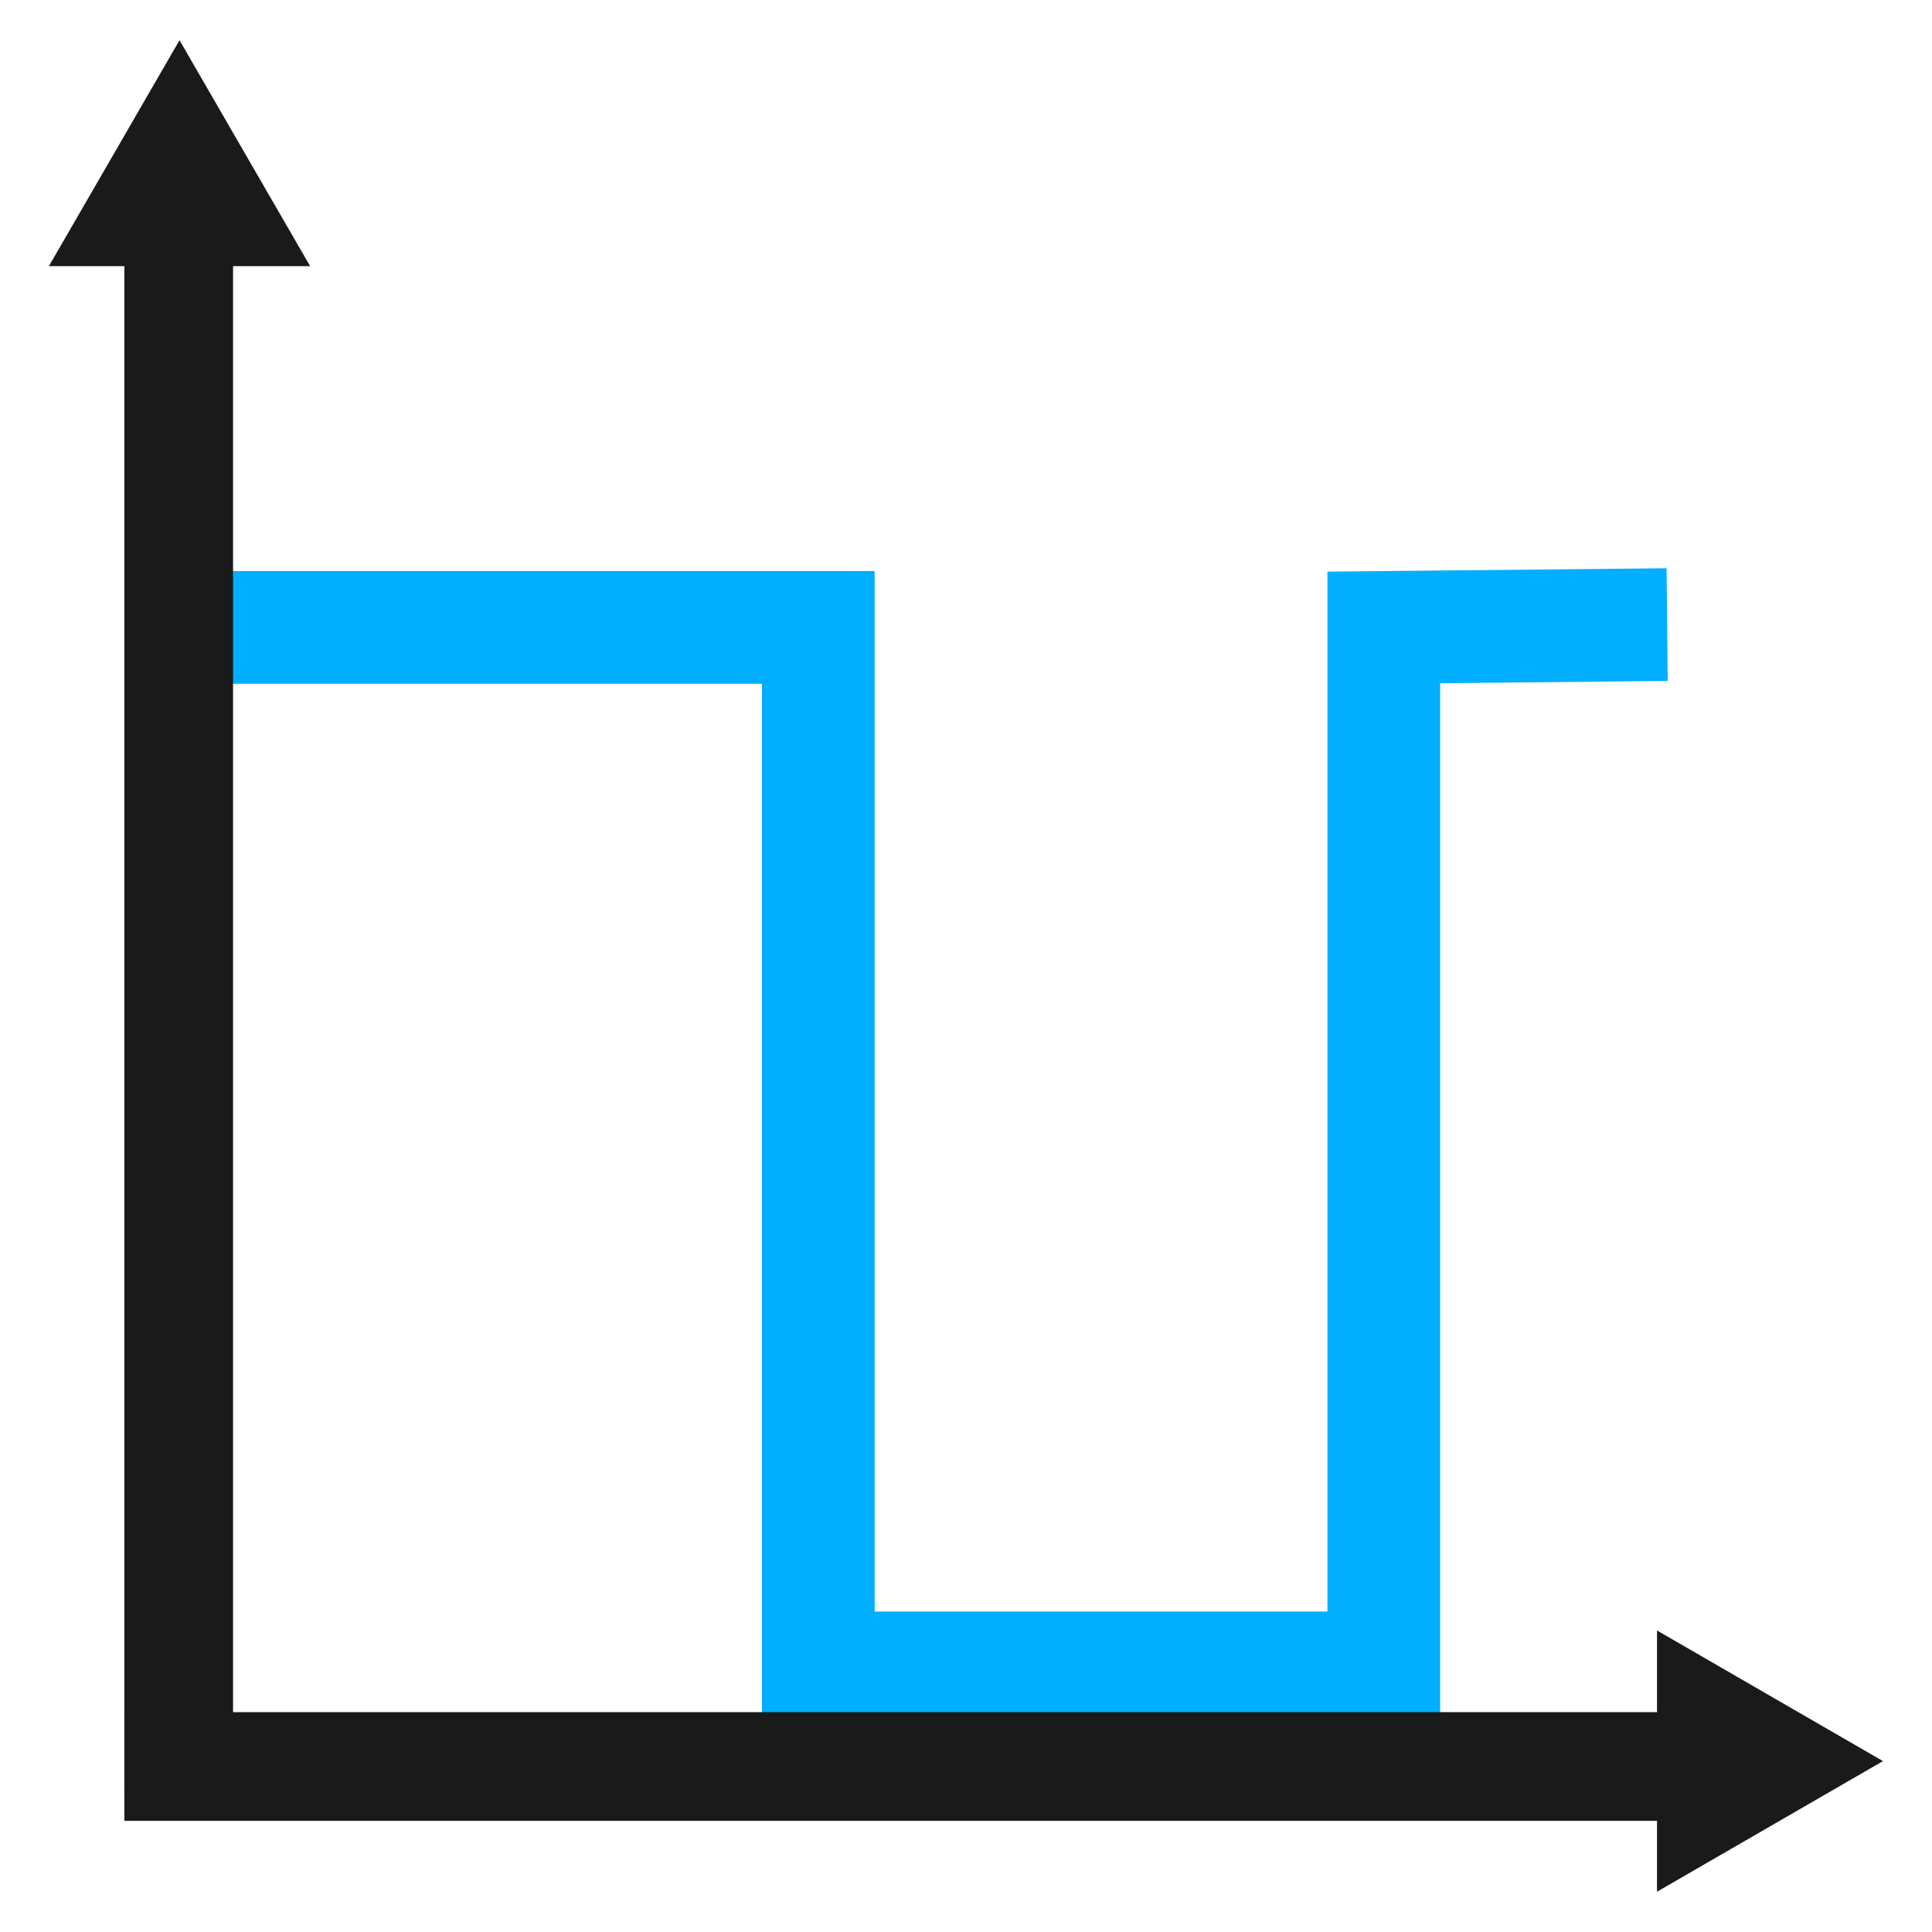
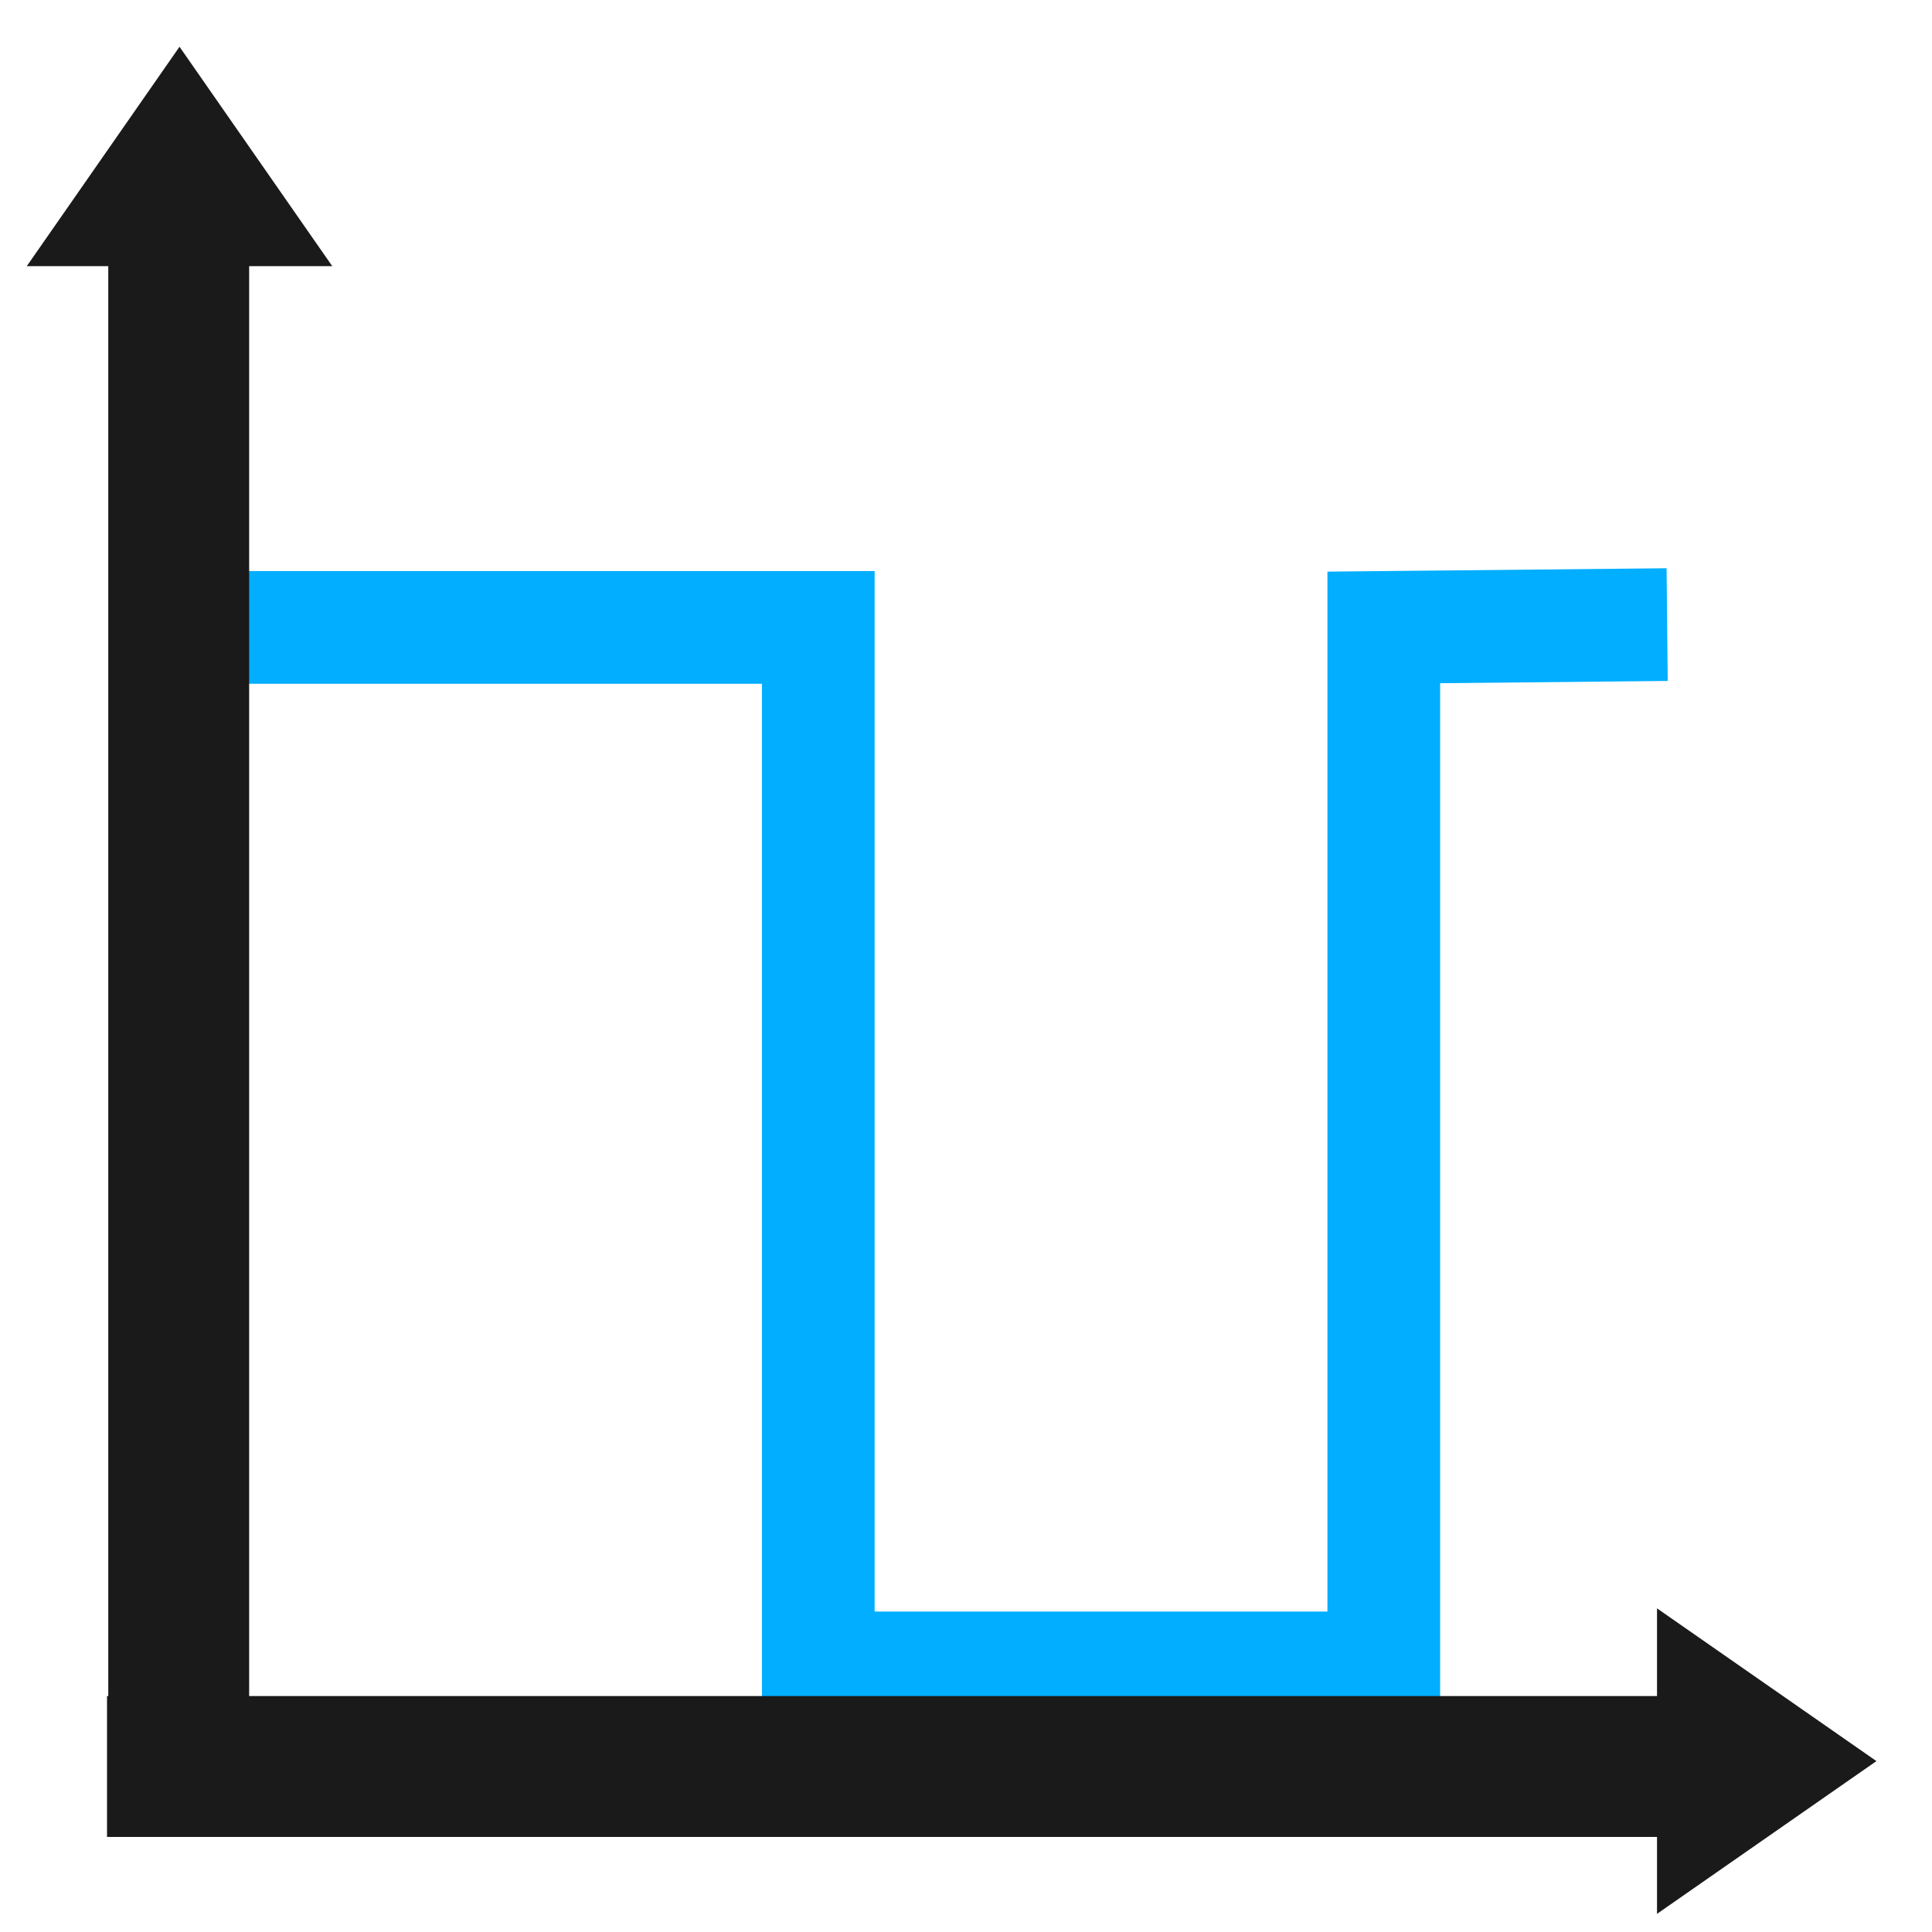
<svg xmlns="http://www.w3.org/2000/svg" width="48" height="48" viewBox="0 0 48 48" version="1.1" id="svg2">
  <defs id="defs20" />
  <g transform="translate(0,-1004.362)" id="g4">
    <path d="m5.76 1019.95 14.57 0 0 25.85 14.05 0 0-25.85 7.04-0.07" style="fill:none;stroke-width:2.8;stroke:#01aeff;stroke-opacity:1" id="path6" />
    <g transform="translate(-9.7598688e-6,5.0743024e-6)" id="g8">
-       <path d="m4.44 1048.83 0-39.77" style="fill:#1a1a1a;stroke-width:2.7;stroke:#1a1a1a;fill-opacity:1;stroke-opacity:1" id="path10" />
-       <path d="m3.09 1048.25 39.87 0" style="fill:#1a1a1a;stroke-width:2.7;stroke:#1a1a1a;fill-opacity:1;stroke-opacity:1" id="path12" />
-       <path d="m2.35 1010.32 2.11-3.65 2.11 3.65z" style="fill:#1a1a1a;stroke-width:1.31;stroke:#1a1a1a;fill-opacity:1;stroke-opacity:1" id="path14" />
-       <path transform="matrix(0,1,-1,0,1054.373,1024.816)" d="m21.19 1012.55 2.11-3.65 2.11 3.65z" style="fill:#1a1a1a;stroke-width:1.31;stroke:#1a1a1a;fill-opacity:1;stroke-opacity:1" id="path16" />
+       <path d="m4.44 1048.83 0-39.77" style="fill:#1a1a1a;stroke-width:3.5;stroke:#1a1a1a;fill-opacity:1;stroke-opacity:1;stroke-miterlimit:4;stroke-dasharray:none" id="path10" />
+       <path d="m 2.659,1048.25 40.301,0" style="fill:#1a1a1a;fill-opacity:1;stroke:#1a1a1a;stroke-width:3.5;stroke-miterlimit:4;stroke-dasharray:none;stroke-opacity:1" id="path12" />
+       <path d="m 1.919,1010.32 2.541,-3.65 2.541,3.65 z" style="fill:#1a1a1a;fill-opacity:1;stroke:#1a1a1a;stroke-width:1.31;stroke-opacity:1" id="path14" />
+       <path transform="matrix(0,1,-1,0,1054.373,1024.816)" d="M 20.759,1012.55 23.3,1008.9 l 2.541,3.65 z" style="fill:#1a1a1a;fill-opacity:1;stroke:#1a1a1a;stroke-width:1.31;stroke-opacity:1" id="path16" />
    </g>
  </g>
</svg>
